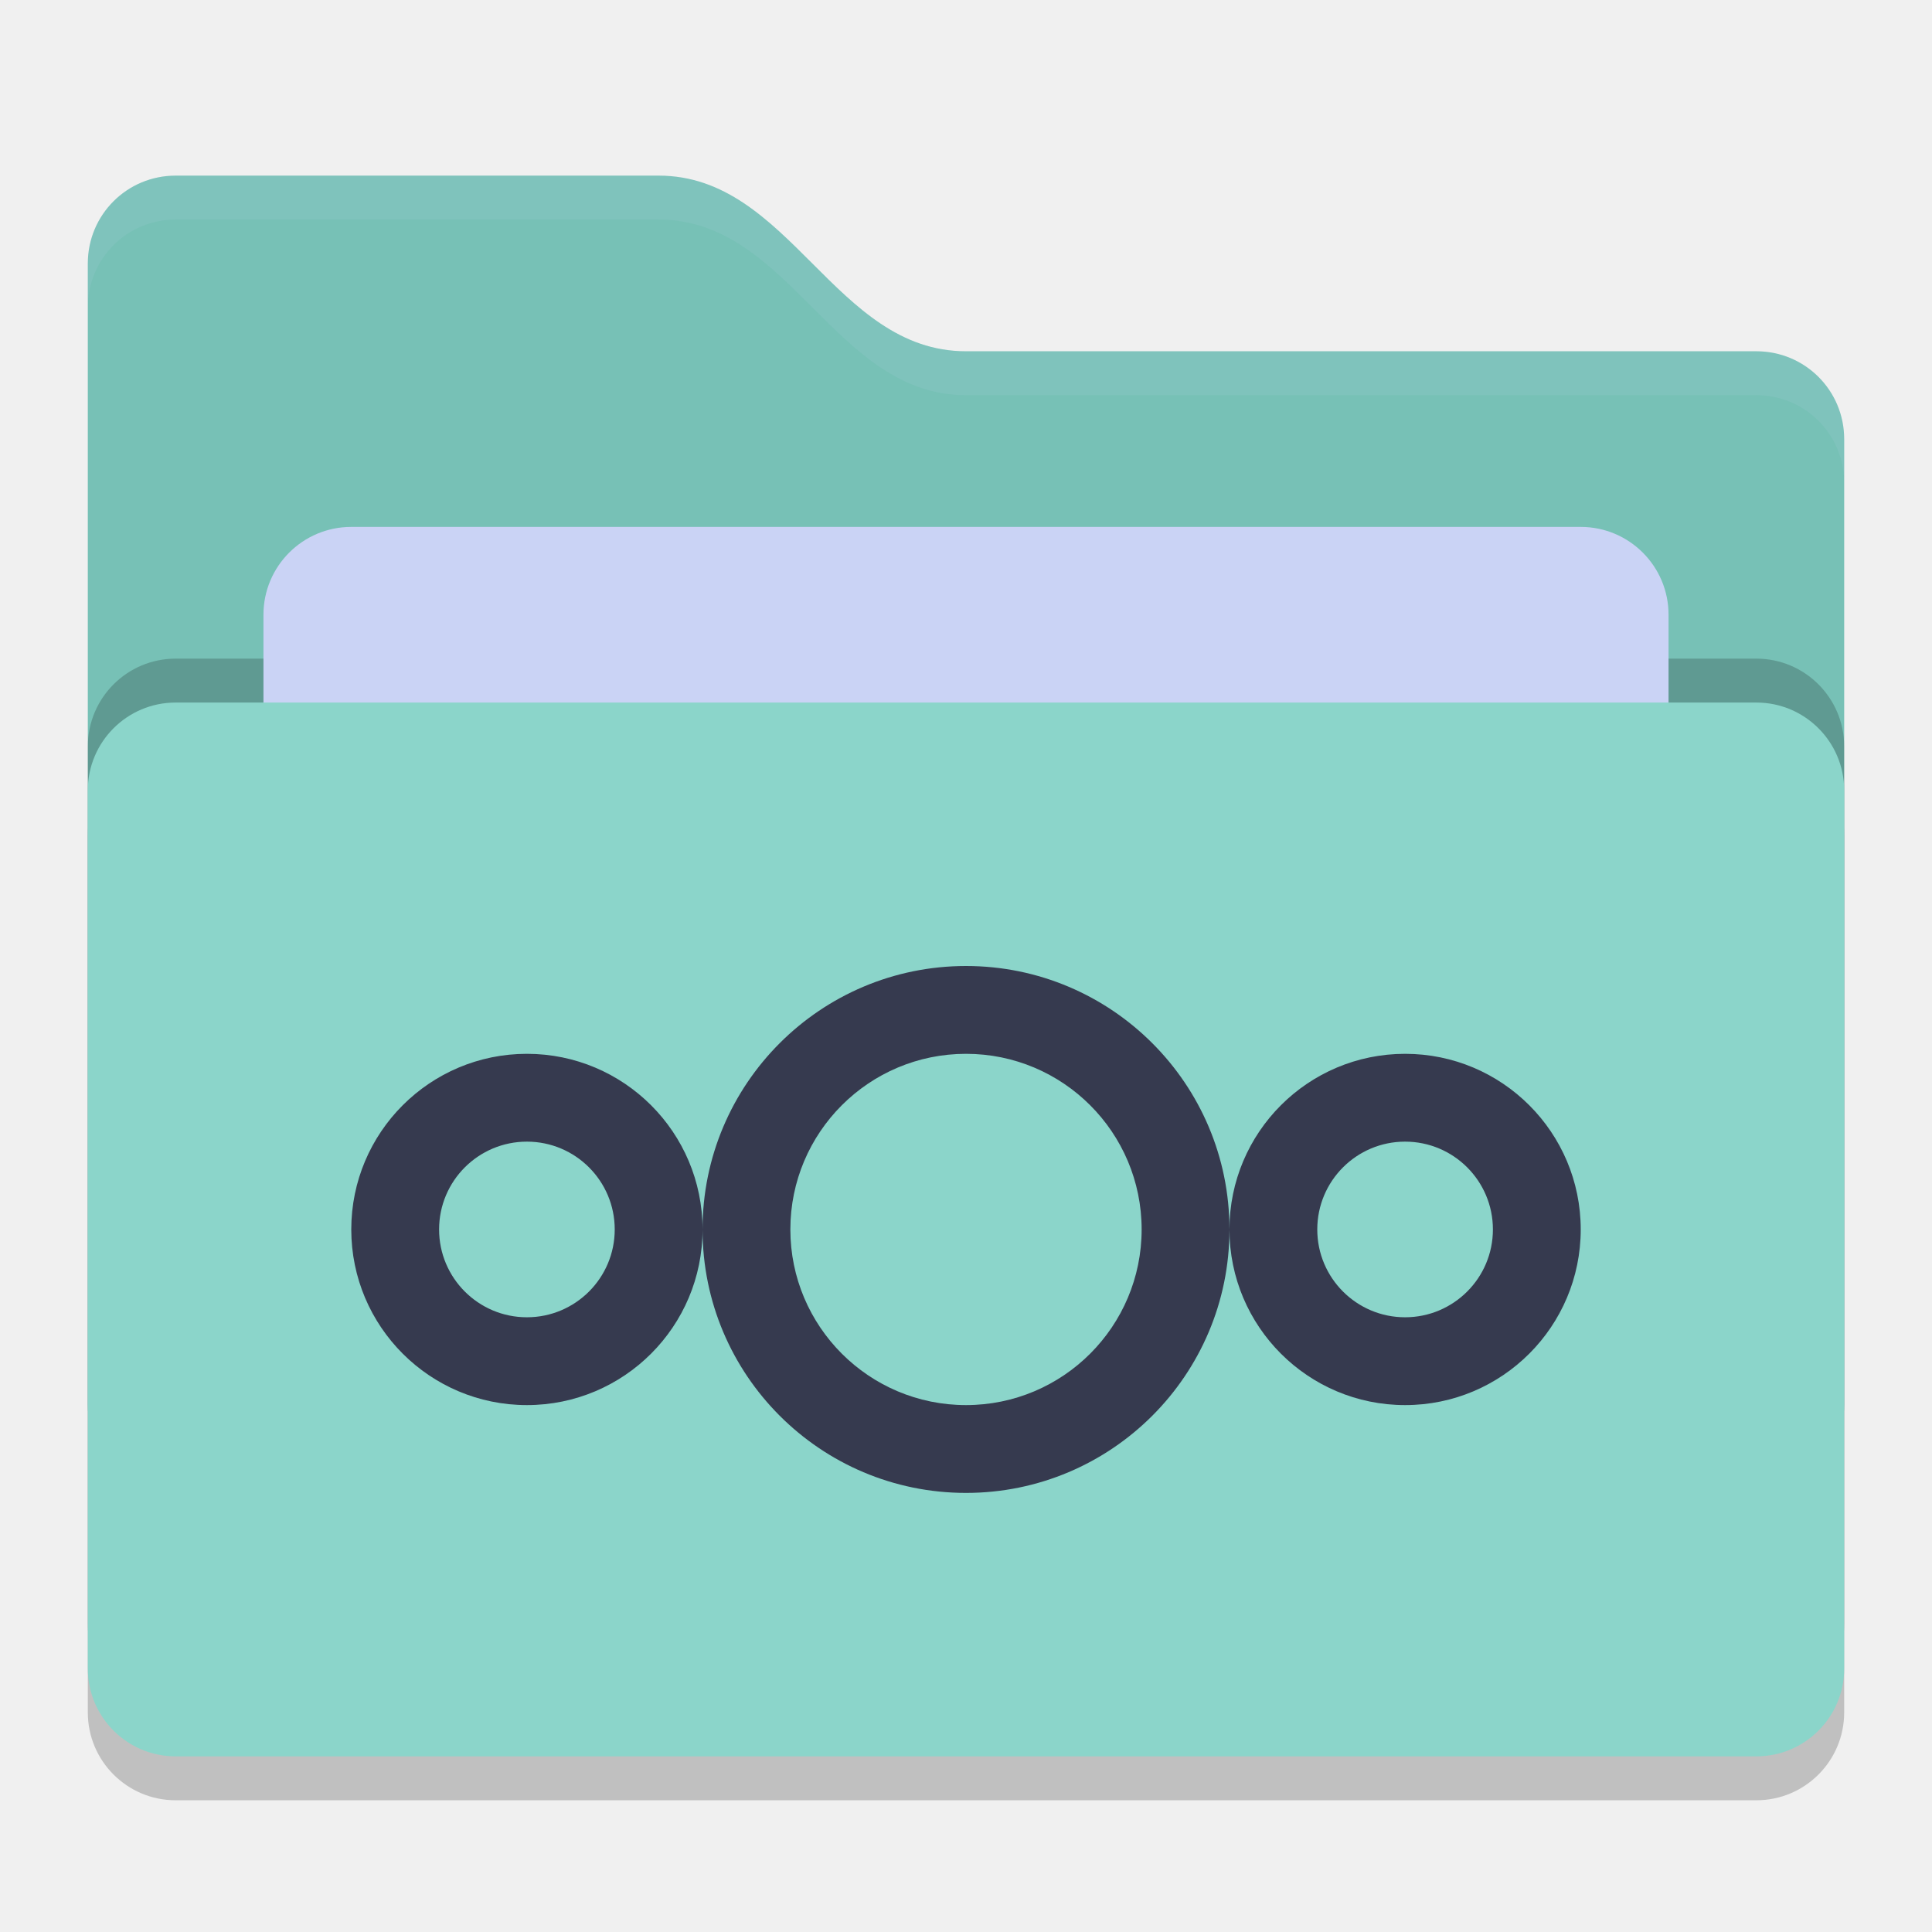
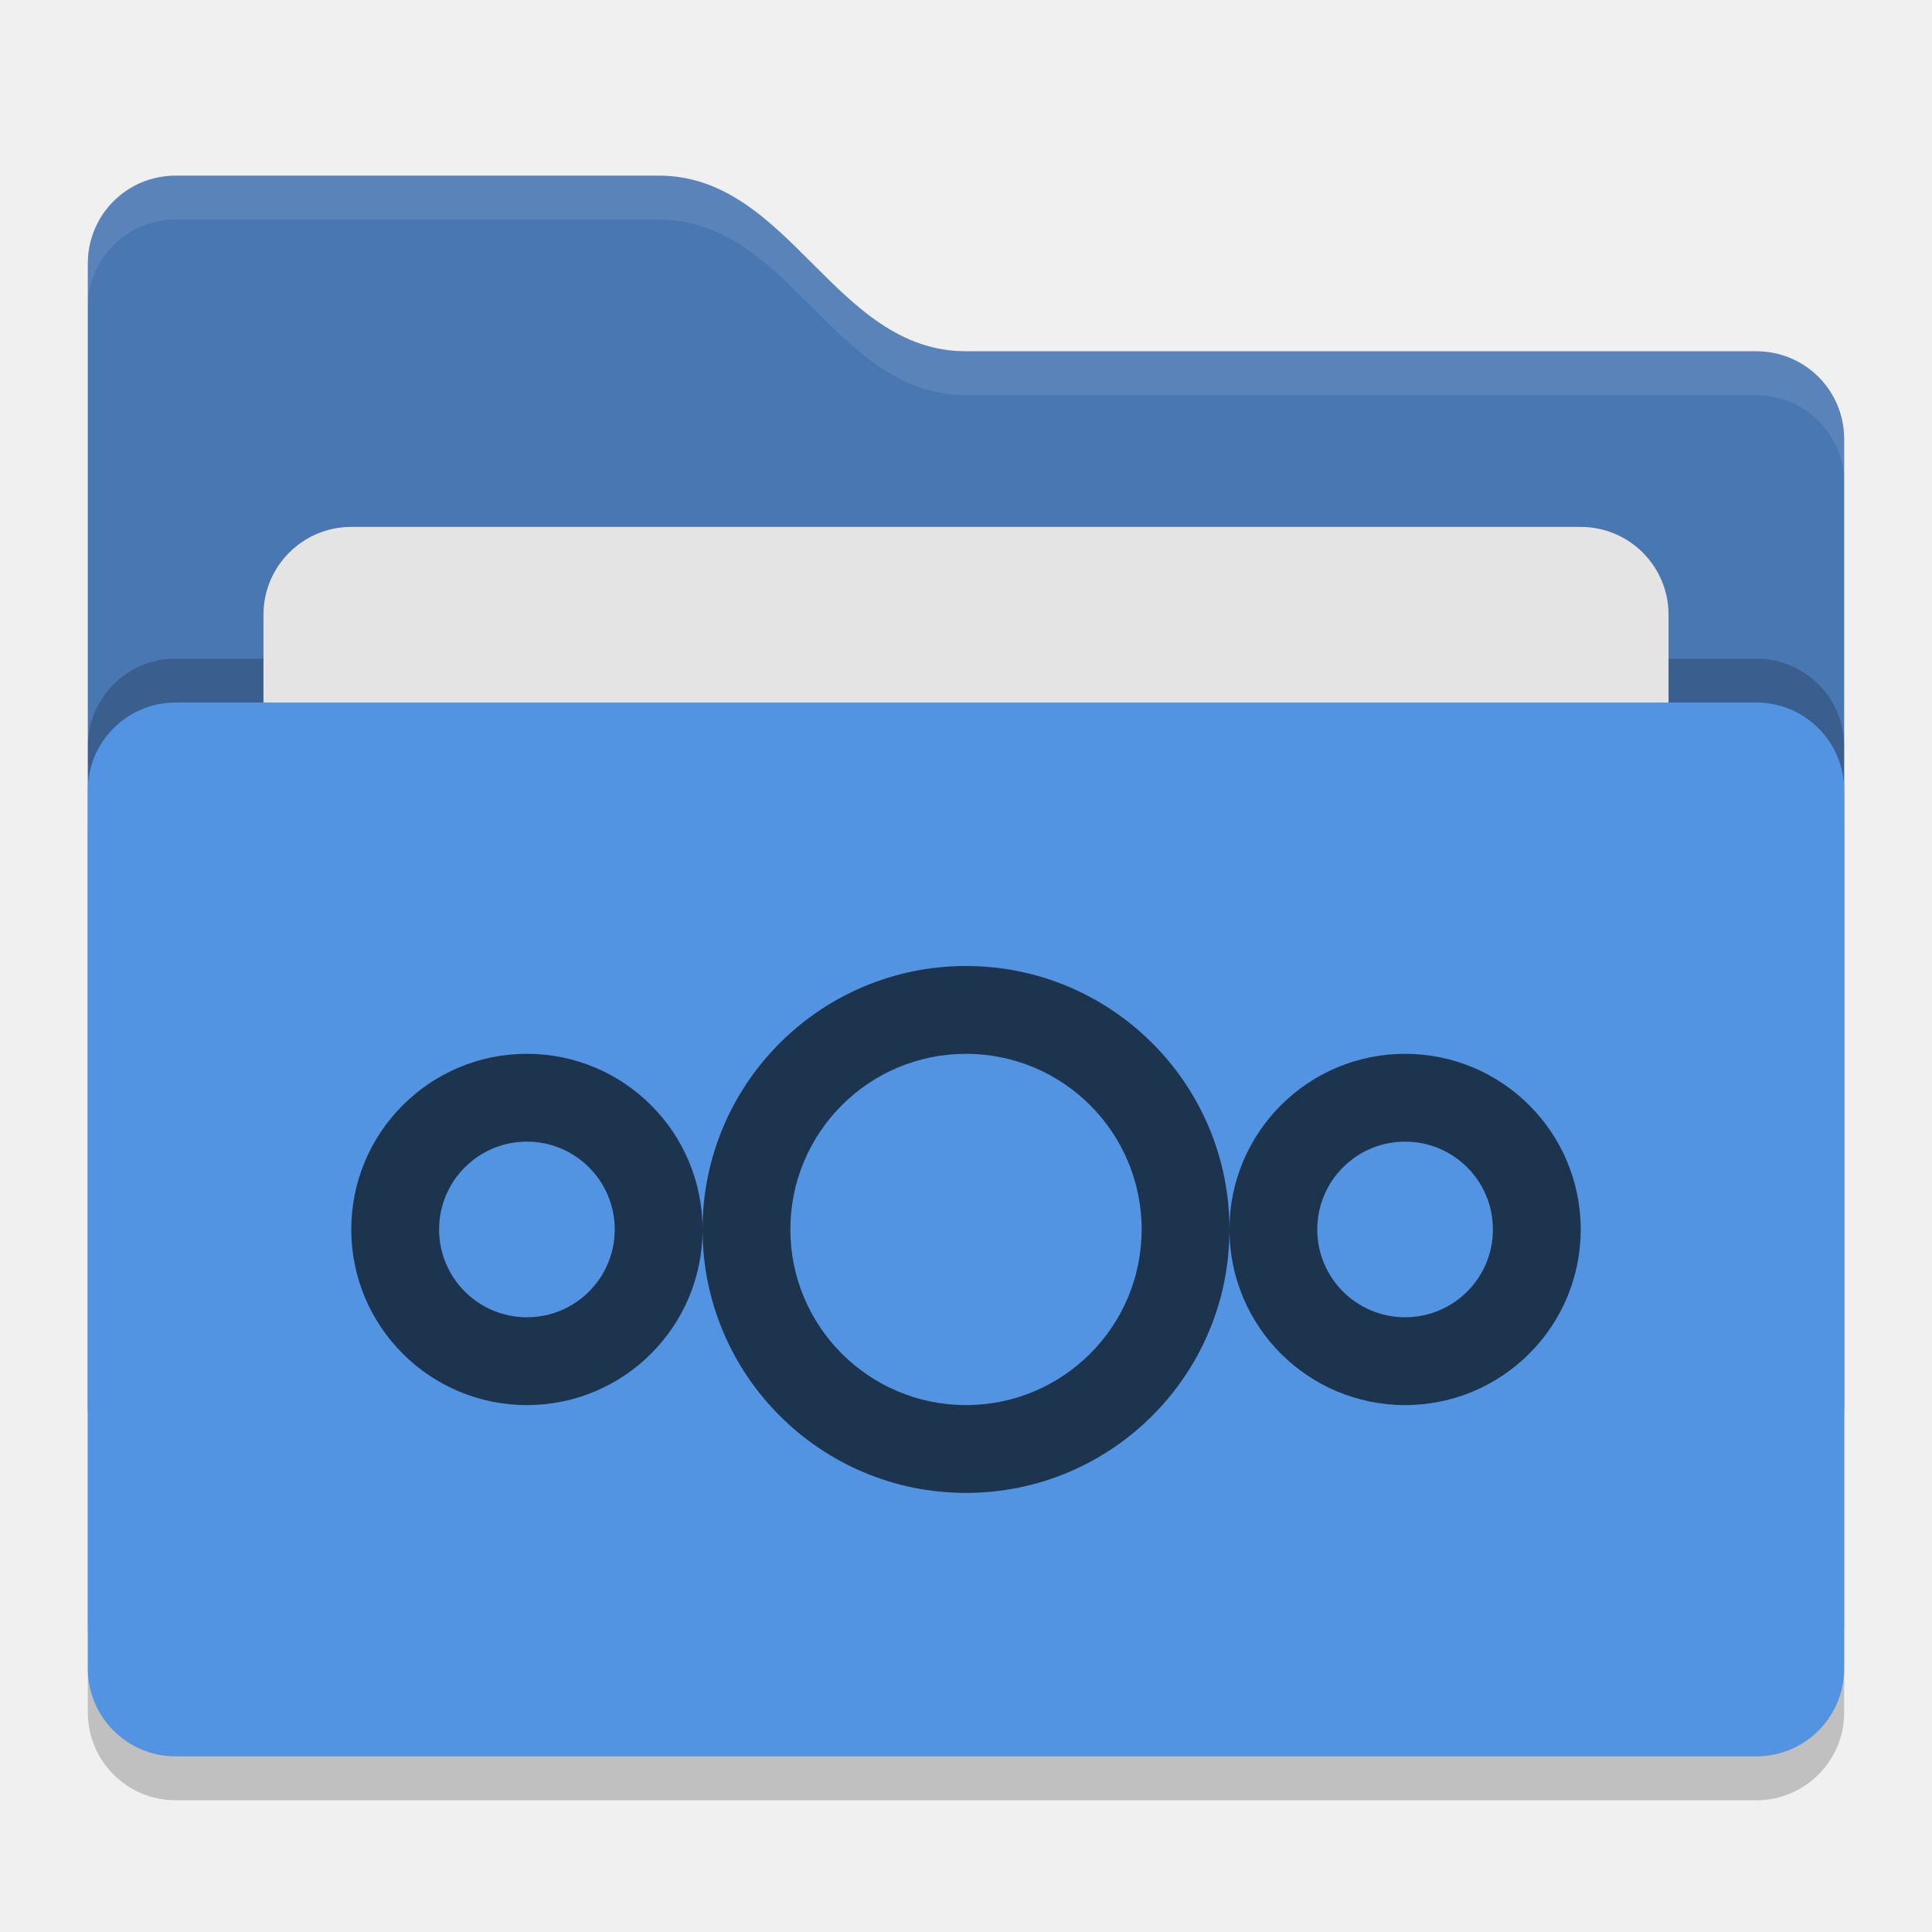
<svg xmlns="http://www.w3.org/2000/svg" width="22" height="22" version="1">
  <rect style="opacity:0.2" width="20" height="12" x="1" y="8.5" rx="1" ry="1" />
-   <path style="fill:#77C1B6" d="M 1,16 C 1,16.554 1.446,17 2,17 H 20 C 20.554,17 21,16.554 21,16 V 5 C 21,4.446 20.554,4 20,4 H 11 C 9.5,4 9,2 7.5,2 H 2 C 1.446,2 1,2.446 1,3" />
+   <path style="fill:#4877b1" d="M 1,16 C 1,16.554 1.446,17 2,17 H 20 C 20.554,17 21,16.554 21,16 V 5 C 21,4.446 20.554,4 20,4 H 11 C 9.5,4 9,2 7.5,2 H 2 C 1.446,2 1,2.446 1,3" />
  <rect style="opacity:0.2" width="20" height="12" x="1" y="7.5" rx="1" ry="1" />
-   <rect style="fill:#CAD3F5" width="16" height="8" x="3" y="6" rx="1" ry="1" />
-   <rect style="fill:#8BD5CA" width="20" height="12" x="1" y="8" rx="1" ry="1" />
-   <path style="opacity:0.1;fill:#CAD3F5" d="M 2,2 C 1.446,2 1,2.446 1,3 V 3.5 C 1,2.946 1.446,2.5 2,2.5 H 7.5 C 9,2.5 9.5,4.5 11,4.5 H 20 C 20.554,4.5 21,4.946 21,5.5 V 5 C 21,4.446 20.554,4 20,4 H 11 C 9.5,4 9,2 7.5,2 Z" />
-   <path style="fill:#363A4F" d="M 16,12 A 2,2 0 0 0 14,14 2,2 0 0 0 16,16 2,2 0 0 0 18,14 2,2 0 0 0 16,12 Z M 16,13 A 1,1 0 0 1 17,14 1,1 0 0 1 16,15 1,1 0 0 1 15,14 1,1 0 0 1 16,13 Z M 6,12 A 2,2 0 0 0 4,14 2,2 0 0 0 6,16 2,2 0 0 0 8,14 2,2 0 0 0 6,12 Z M 6,13 A 1,1 0 0 1 7,14 1,1 0 0 1 6,15 1,1 0 0 1 5,14 1,1 0 0 1 6,13 Z M 11,11 A 3,3 0 0 0 8,14 3,3 0 0 0 11,17 3,3 0 0 0 14,14 3,3 0 0 0 11,11 Z M 11,12 A 2,2 0 0 1 13,14 2,2 0 0 1 11,16 2,2 0 0 1 9,14 2,2 0 0 1 11,12 Z" />
+   <rect style="fill:#e4e4e4" width="16" height="8" x="3" y="6" rx="1" ry="1" />
+   <rect style="fill:#5294e2" width="20" height="12" x="1" y="8" rx="1" ry="1" />
+   <path style="opacity:0.1;fill:#ffffff" d="M 2,2 C 1.446,2 1,2.446 1,3 V 3.5 C 1,2.946 1.446,2.5 2,2.5 H 7.5 C 9,2.5 9.5,4.5 11,4.5 H 20 C 20.554,4.5 21,4.946 21,5.5 V 5 C 21,4.446 20.554,4 20,4 H 11 C 9.5,4 9,2 7.5,2 Z" />
+   <path style="fill:#1d344f" d="M 16,12 A 2,2 0 0 0 14,14 2,2 0 0 0 16,16 2,2 0 0 0 18,14 2,2 0 0 0 16,12 Z M 16,13 A 1,1 0 0 1 17,14 1,1 0 0 1 16,15 1,1 0 0 1 15,14 1,1 0 0 1 16,13 Z M 6,12 A 2,2 0 0 0 4,14 2,2 0 0 0 6,16 2,2 0 0 0 8,14 2,2 0 0 0 6,12 Z M 6,13 A 1,1 0 0 1 7,14 1,1 0 0 1 6,15 1,1 0 0 1 5,14 1,1 0 0 1 6,13 Z M 11,11 A 3,3 0 0 0 8,14 3,3 0 0 0 11,17 3,3 0 0 0 14,14 3,3 0 0 0 11,11 Z M 11,12 A 2,2 0 0 1 13,14 2,2 0 0 1 11,16 2,2 0 0 1 9,14 2,2 0 0 1 11,12 Z" />
</svg>
